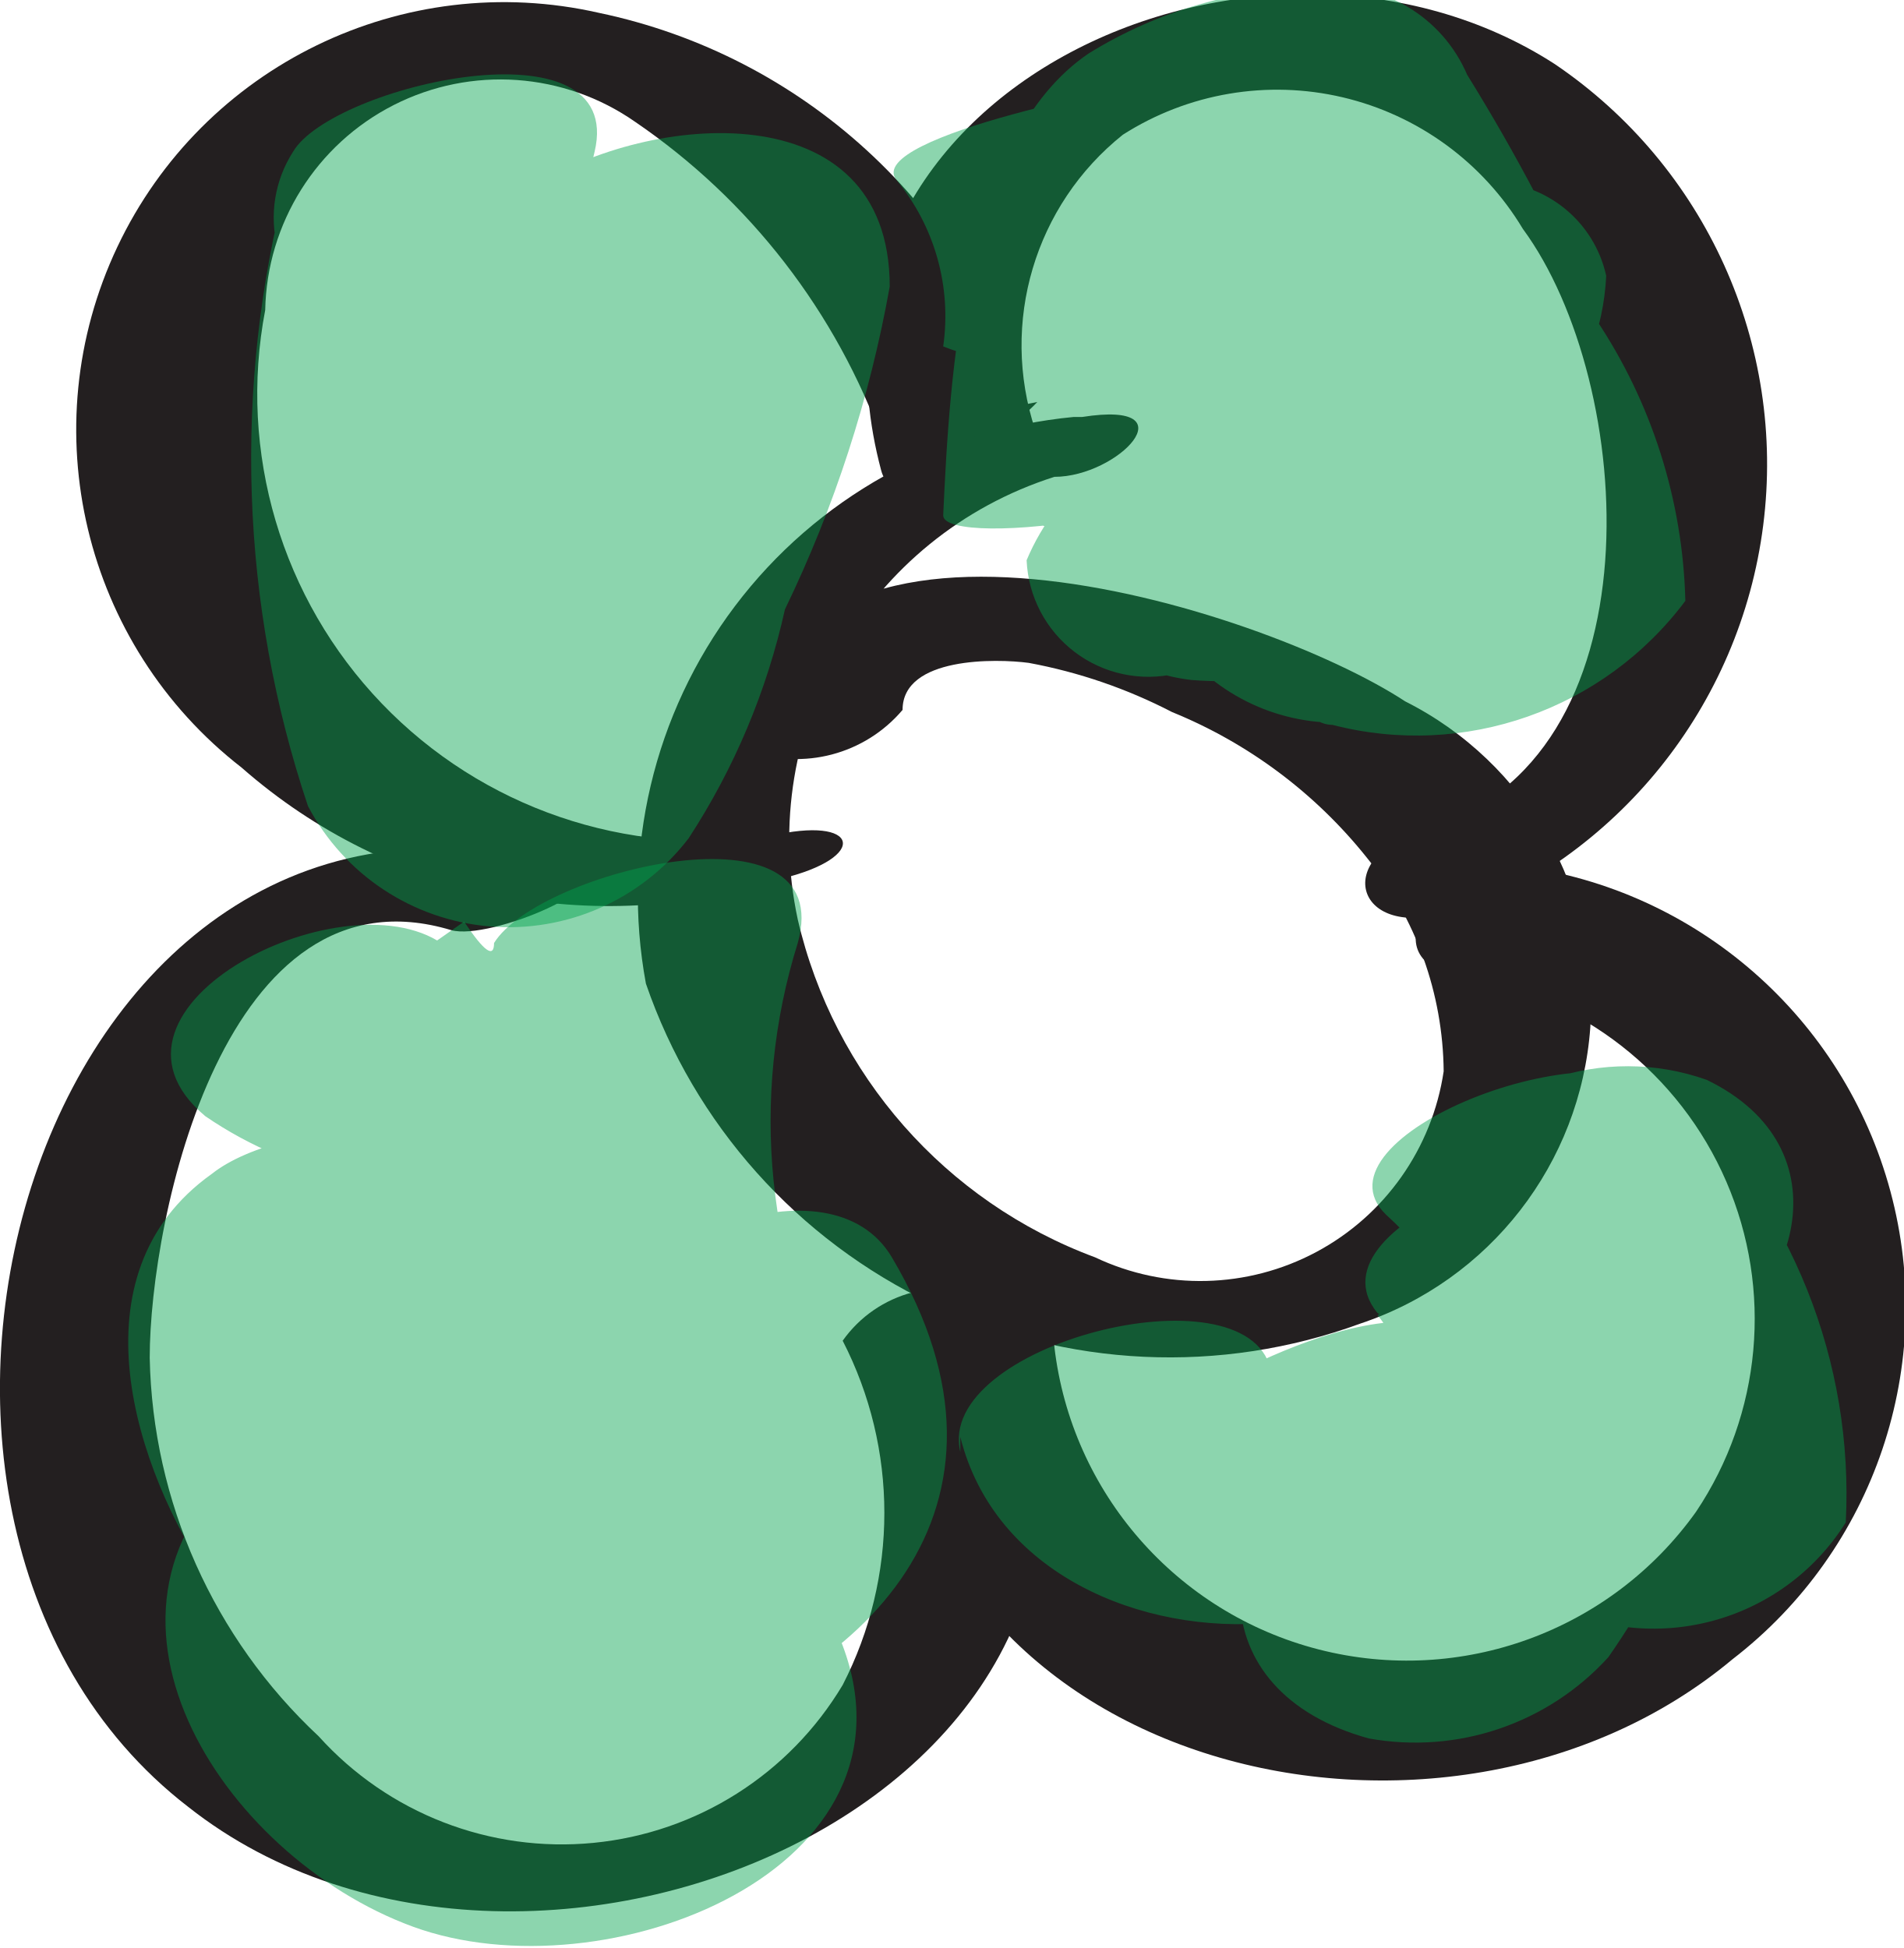
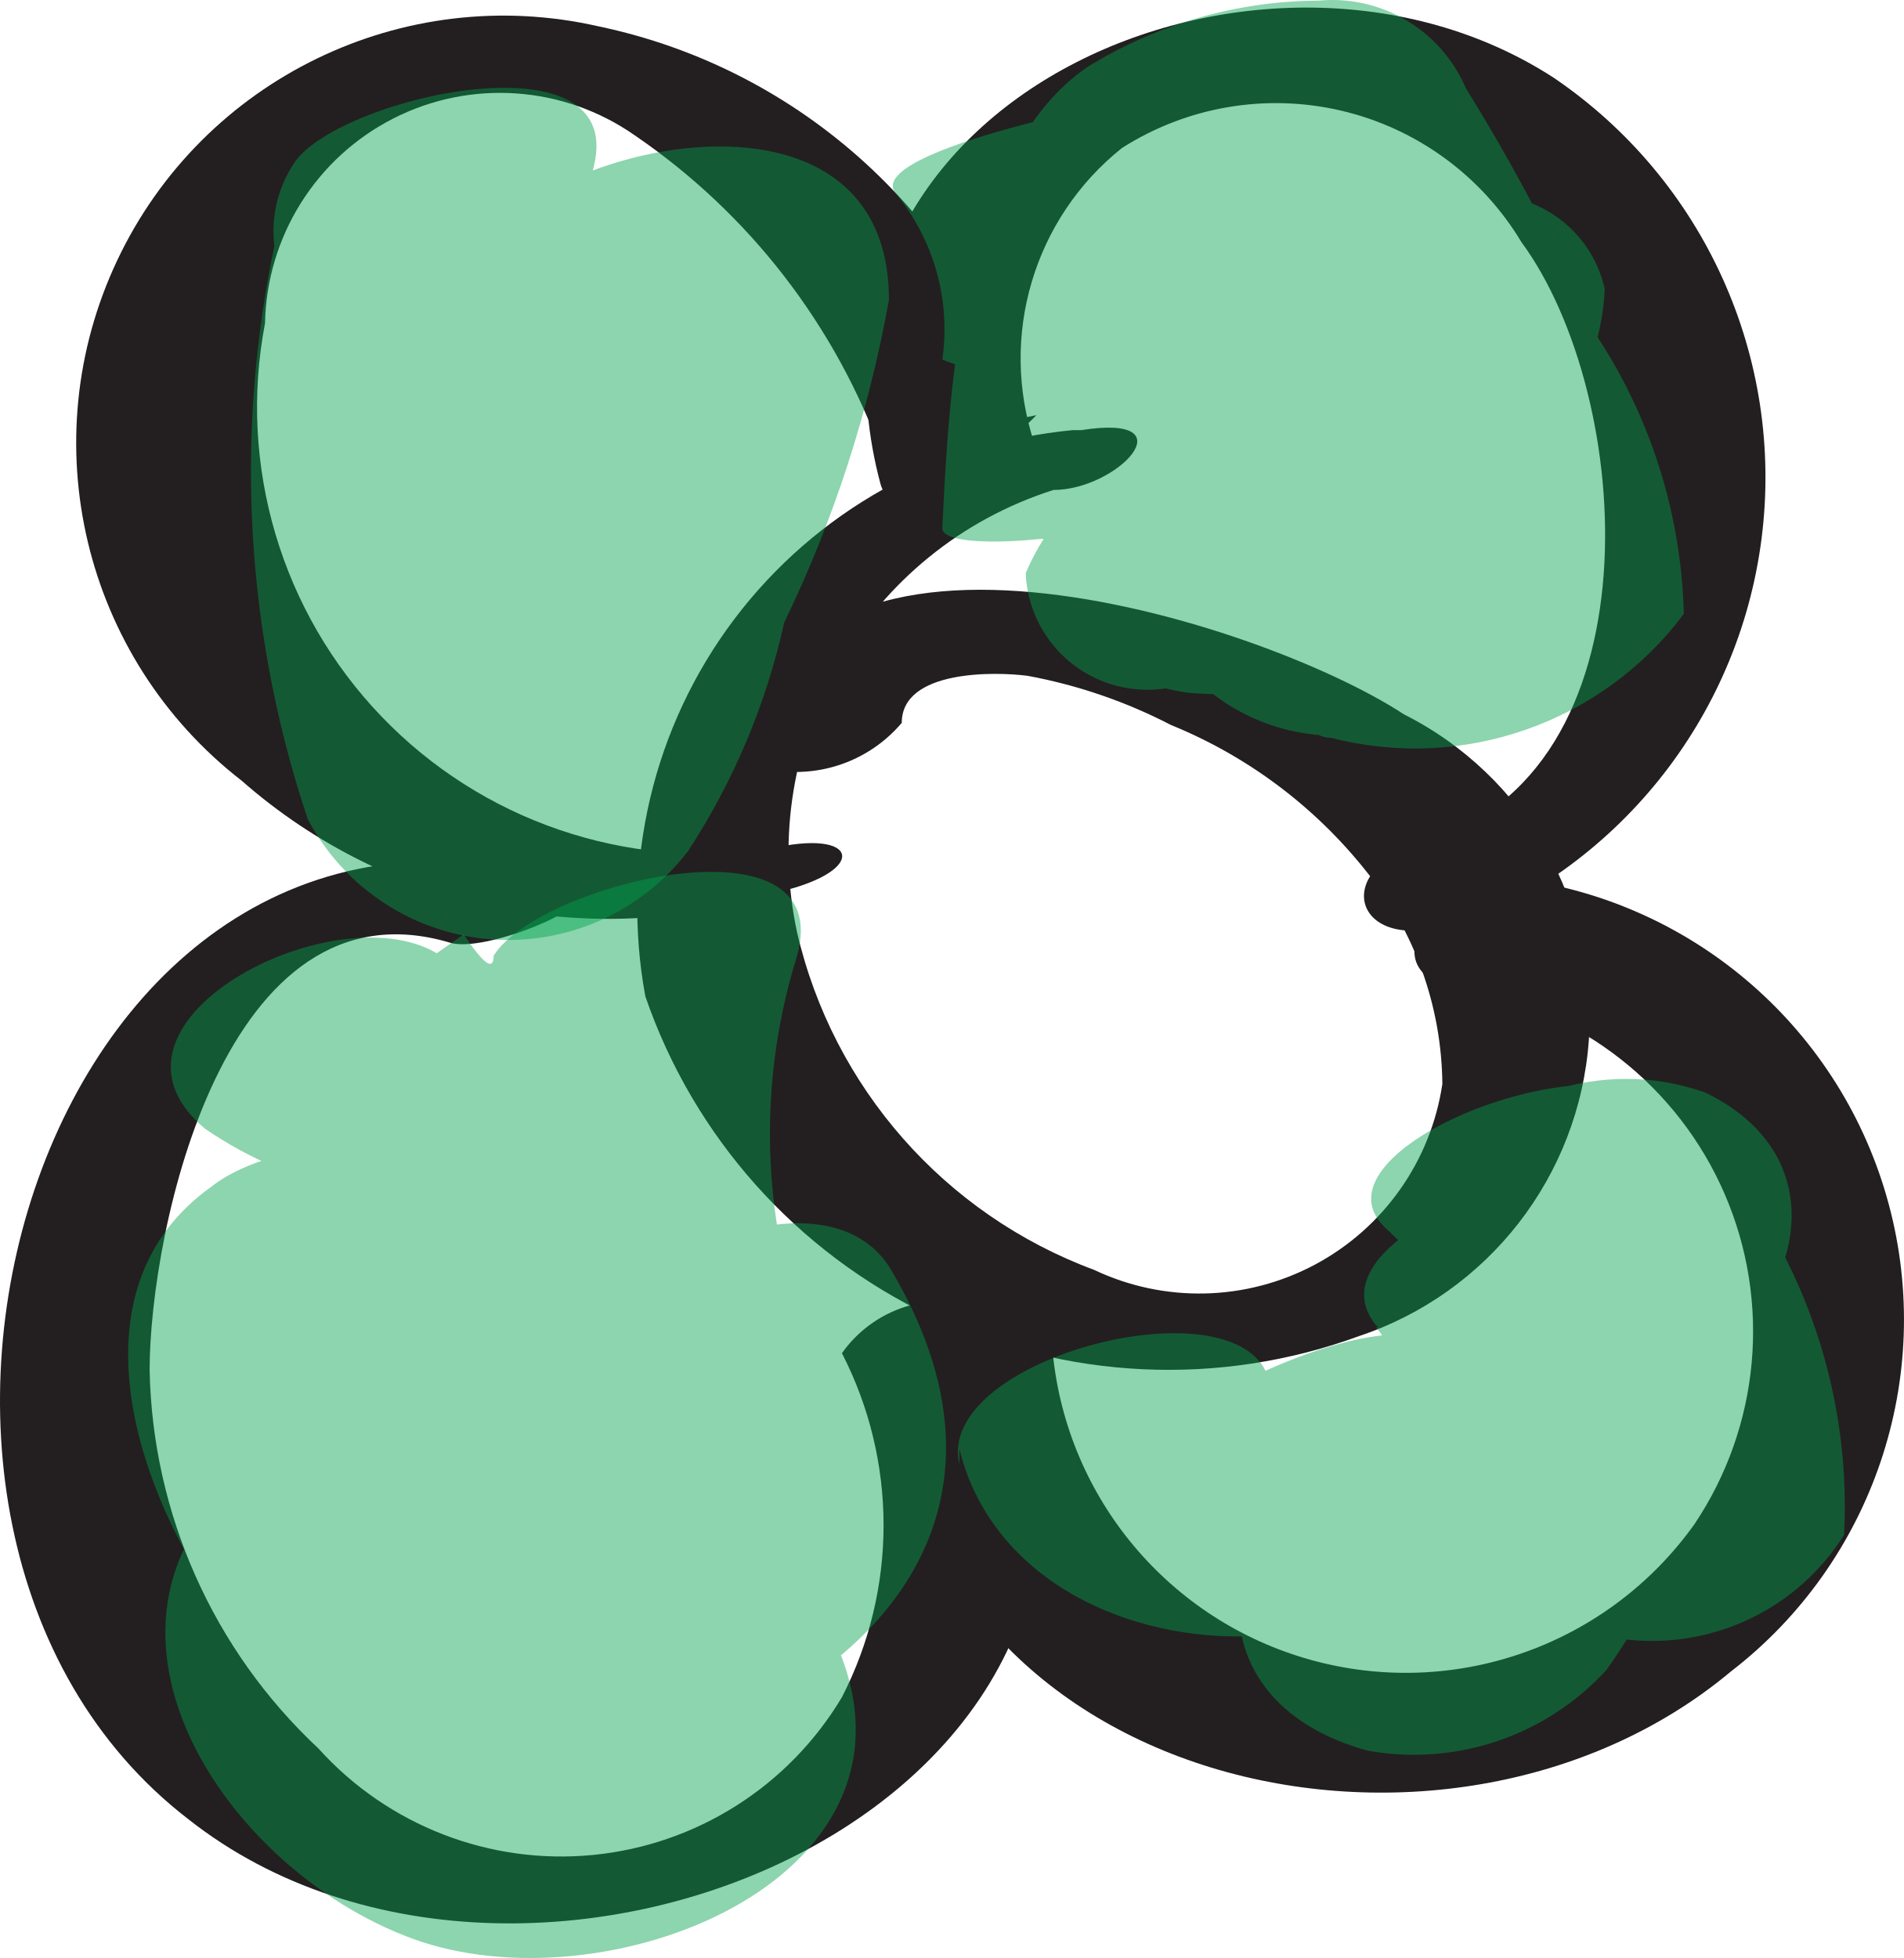
- <svg xmlns="http://www.w3.org/2000/svg" id="Layer_1" data-name="Layer 1" viewBox="0 0 8.9 9.11">
-   <defs>
-     <style>.cls-1{fill:#231f20;}.cls-2{opacity:0.45;}.cls-3{fill:#00a14b;}</style>
+ <svg xmlns="http://www.w3.org/2000/svg" id="Layer_1" data-name="Layer 1" viewBox="0 0 100 102.84" version="1.1" width="100" height="102.84">
+   <defs id="defs4">
+     <style id="style2">.cls-1{fill:#231f20;}.cls-2{opacity:0.45;}.cls-3{fill:#00a14b;}</style>
  </defs>
-   <path class="cls-1" d="M230.35,112.61c-2.48-.77-3.59,3-1.8,4.38,1.62,1.28,4.85-.11,3.78-2.37a0.58,0.58,0,0,0-.72.19,1.76,1.76,0,0,1,0,1.61,1.53,1.53,0,0,1-2.45.24,2.49,2.49,0,0,1-.79-1.77c0-.65.35-2.32,1.41-2,0.18,0.05.82-.22,0.59-0.3h0Z" transform="translate(-227.67 -108.54)" />
-   <path class="cls-1" d="M231.84,114.91c0.09,1.93,2.59,2.51,3.93,1.39a2.08,2.08,0,0,0-1-3.71c-0.35-.05-0.74.45-0.25,0.52a1.62,1.62,0,0,1,1.08,2.5,1.66,1.66,0,0,1-3-.77c0-.38-0.75-0.26-0.73.06h0Z" transform="translate(-227.67 -108.54)" />
-   <path class="cls-1" d="M234.43,112.84a2.26,2.26,0,0,0,.51-4c-1.36-.88-3.63.1-3.15,1.9,0.07,0.27.8,0.07,0.72-.19a1.26,1.26,0,0,1,.41-1.38,1.34,1.34,0,0,1,1.87.44c0.53,0.72.65,2.49-.46,2.81-0.43.12-.33,0.51,0.1,0.39h0Z" transform="translate(-227.67 -108.54)" />
-   <path class="cls-1" d="M232.47,110.43a2.66,2.66,0,0,0-2-1.83,2,2,0,0,0-1.67,3.53,2.6,2.6,0,0,0,2.52.52c0.42-.1.37-0.3-0.05-0.2a2.09,2.09,0,0,1-2.36-2.46,1.1,1.1,0,0,1,1.73-.88,3.07,3.07,0,0,1,1.16,1.5,0.7,0.7,0,0,0,.72-0.19h0Z" transform="translate(-227.67 -108.54)" />
-   <path class="cls-1" d="M232.69,110.49a2.25,2.25,0,0,0-2,2.65,2.59,2.59,0,0,0,3.34,1.59,1.58,1.58,0,0,0,.21-2.91c-0.67-.44-2.94-1.16-3.07.23a0.65,0.65,0,0,0,.72-0.19c0-.25.44-0.24,0.59-0.22a2.41,2.41,0,0,1,.67.23,2.25,2.25,0,0,1,.91.68,1.61,1.61,0,0,1,.36,1,1.15,1.15,0,0,1-1.63.87,2.22,2.22,0,0,1-1.39-1.58,1.78,1.78,0,0,1,1.2-2.07c0.3,0,.64-0.36.13-0.28h0Z" transform="translate(-227.67 -108.54)" />
-   <g class="cls-2">
-     <path class="cls-3" d="M230,114.38c0.06-.69-1-0.62-1.34-0.35-0.66.47-.36,1.38,0,1.91a1,1,0,0,0,1.35-.25,1.31,1.31,0,0,0,.16-1.06l-0.42.58a1.21,1.21,0,0,0,.74-0.84,0.33,0.33,0,0,0-.17-0.33c-1-.49-2.77.59-1.52,1.45a1,1,0,0,0,1.16-.21,1.53,1.53,0,0,0-.2-2.31c-0.45-.36-1.74.28-1.13,0.79a1.86,1.86,0,0,0,2.64-.57h-1.42a3.4,3.4,0,0,0,.35,2.66c0.25,0.44,1.17.09,1.35-.25a1,1,0,0,0,.11-0.81c-0.14-.6-1.39-0.24-1.45.26a1,1,0,0,0,.34,1,1,1,0,0,0,1.26-.13c0.45-.53.37-1.15-0.42-1.17a1.14,1.14,0,0,0-1.25,1.13c0,0.74,1.32.41,1.46-.14l0.26-1-1.4.37a0.46,0.46,0,0,1,.08.45q0,0.45-.49,0c0.05-.59-0.92-0.44-1.2-0.22-0.9.71-.15,1.88,0.75,2.21s2.43-.27,2-1.34c-0.27-.59-1.7-0.16-1.45.39l0.36,0a1.43,1.43,0,0,1-.33-0.3,1.87,1.87,0,0,0-.34-0.42l-1.2-.22c-0.18,2,4.6,1.12,3.2-1.24-0.29-.49-1.28-0.06-1.4.37l-0.26,1,1.46-.14a0.65,0.65,0,0,0,0-.22l-0.73.2h0.17l-0.4-.18h0l1.26-.13a0.42,0.42,0,0,1-.22-0.5l-1.45.26,0,0.3,1.35-.25a2.79,2.79,0,0,1-.22-2.18c0.19-.68-1.21-0.34-1.42,0q0,0.11-.14-0.1l-1.13.79a0.83,0.83,0,0,1,.13,1.16l1.16-.21-0.74.13L229,114.5l0.11-.06a0.59,0.59,0,0,0-.42.58,0.52,0.52,0,0,1-.08.56l1.35-.25a1.29,1.29,0,0,1-.31-0.83l-0.86.31h0.08l-0.4-.18v-0.11c-0.06.69,1.41,0.46,1.46-.14h0Z" transform="translate(-227.67 -108.54)" />
-   </g>
-   <g class="cls-2">
-     <path class="cls-3" d="M229.15,110.89a1.22,1.22,0,0,0,.29.67,1,1,0,0,0,1.26-.15,1.67,1.67,0,0,0,.51-1.5c-0.09-.56-1.24-0.14-1.4.16a0.87,0.87,0,0,0,.05,1.24,1.29,1.29,0,0,0,1.4-.13,0.74,0.74,0,0,0,.23-1,2.35,2.35,0,0,0-1.07-.79l-1.41,0a5.12,5.12,0,0,0,.1,2.92,1.06,1.06,0,0,0,1.78.15,3.24,3.24,0,0,0,.45-1.07,5.82,5.82,0,0,0,.49-1.51c0-.92-1.13-0.81-1.66-0.47-0.24.15-.38,0.43-0.11,0.63a1.08,1.08,0,0,0,1-.12l0.11-.07-0.73.2a4,4,0,0,0-.45,1.17l-0.2.57c0,0.12-.27.48-0.11,0.4l0.89-.17a3.17,3.17,0,0,1-.26-1.26,5.08,5.08,0,0,1,.14-1.51c0.15-.63-1.23-0.31-1.41,0a0.57,0.57,0,0,0,.21.81c0.15,0.1.33,0.12,0.48,0.21a1,1,0,0,0,.49.37l0.55-.19h-0.14l0.48,0.07a0.37,0.37,0,0,1,0-.49l-1.4.16a0.88,0.88,0,0,1-.23.81l1.26-.15a0.74,0.74,0,0,1-.18-0.47c-0.06-.54-1.51-0.21-1.45.39h0Z" transform="translate(-227.67 -108.54)" />
-   </g>
-   <g class="cls-2">
-     <path class="cls-3" d="M232.16,115.26c0.32,1.28,2.75,1.14,2.42-.31-0.12-.53-1.21,0-1.4.19a0.58,0.58,0,0,0,.41,1,1.37,1.37,0,0,0,1.51-.8c0.12-.51-1-0.23-1.17-0.11-0.62.43-.66,1.22,0.14,1.44a1.22,1.22,0,0,0,1.12-.38,3.8,3.8,0,0,0,.64-1.61c0-.24-0.25-0.31-0.44-0.31A1.67,1.67,0,0,0,234,115c-0.15.21,0,.35,0.23,0.39a1.37,1.37,0,0,0,.89-0.18,0.7,0.7,0,0,0,.34-1.09c-0.31-.36-1.7.13-1.35,0.56a1.14,1.14,0,0,0,1.77-.61c0-.44-1.4-0.13-1.45.29l-0.05.44c-0.06.54,1,.22,1.17,0.11,0.53-.27.76-1,0.1-1.32a1.11,1.11,0,0,0-1.3.44,2.27,2.27,0,0,0,.55,2,1.06,1.06,0,0,0,1.4-.37,2.57,2.57,0,0,0-.8-2c-0.36-.34-1.72.2-1.35,0.56a2.16,2.16,0,0,1,.7,1.66l1.4-.37a1.85,1.85,0,0,1-.45-1.63l-1.3.44a2.37,2.37,0,0,0,.16.22l1.17,0.11,0.05-.44-1.45.29,0.15-.19,0.55-.18,0.33,0-1.35.56c0.13,0.15,0,.21.11,0.12l1.12,0.21-0.1.05-0.57.11h0.13l-0.44-.31a3.26,3.26,0,0,1-.54,1.41l1.12-.38c-0.22-.06.12-0.45-0.14-0.27l-1.17-.11,0.29-.12,0.54,0a0.32,0.32,0,0,1,0-.18l-1.4.19a0.43,0.43,0,0,1,0,.39l1-.39a0.52,0.52,0,0,1-.45-0.47c-0.12-.48-1.57-0.11-1.45.39h0Z" transform="translate(-227.67 -108.54)" />
-   </g>
-   <g class="cls-2">
-     <path class="cls-3" d="M232.55,111a4.94,4.94,0,0,0,1.19-.24l-1,.06c-0.08.45,0,.84,0.5,0.9a2,2,0,0,0,1.32-.37,0.56,0.56,0,0,0,0-.83,1.49,1.49,0,0,0-1.26,0,1.06,1.06,0,0,0-.83.64,0.57,0.57,0,0,0,.7.53c0.41,0,2.12-.56,1.22-1.16-0.21-.14-1.46.11-1.41,0.43a0.94,0.94,0,0,0,1.27.9c0.65-.12,1.52-0.57,1-1.35a0.68,0.68,0,0,0-.21-0.24l0.06-.07a1.16,1.16,0,0,0,.08-0.37,0.56,0.56,0,0,0-.54-0.44,1.89,1.89,0,0,0-1.86.86l1.4-.37a1.81,1.81,0,0,0-1.2-.09l0.58,0a1,1,0,0,0-.22-0.78l-1.32.46a2.38,2.38,0,0,1,1.76,2.39,0.14,0.14,0,0,0,.12.07,1.57,1.57,0,0,0,1.65-.58,2.48,2.48,0,0,0-.42-1.32,9.08,9.08,0,0,0-.6-1.14,0.68,0.68,0,0,0-.69-0.41,2.07,2.07,0,0,0-1.08.31c-0.59.4-.65,1.51-0.68,2.16,0,0.16,1.43,0,1.45-.39a2.94,2.94,0,0,1,.48-1.88l-1.13.34a3.53,3.53,0,0,1,.75,1.29c0.15,0.33.64,1.12,0.39,1.46l0.3-.2-0.12.05,1-.2a6.55,6.55,0,0,0-.15-0.91,2.55,2.55,0,0,0-.46-0.75,2.59,2.59,0,0,0-1.41-.84c-0.16,0-1.47.26-1.32,0.46a1,1,0,0,1,.22.78,0.76,0.76,0,0,0,.58,0l0.11,0.09a1.55,1.55,0,0,0,1.4-.37q0.19-.32-0.27-0.07-0.51-.05-0.23.2c-0.05.14,0.14,0.21,0,.37a0.14,0.14,0,0,0-.07.12,0.79,0.79,0,0,1,.19,1.09l0.3-.2-0.13.06,0.73-.2a1.18,1.18,0,0,0-.17-0.36,1.73,1.73,0,0,1-.11-0.43L233,111c0.07,0,.25.31,0.13,0.39l0.69-.24q0.22-.09.08-0.26,0.21-.63-0.78,0a0.4,0.4,0,0,1,.16.28,0.39,0.39,0,0,1-.08.32l0.86-.37a1.21,1.21,0,0,0,.14-0.75c0-.2-0.95.05-1,0.06l-0.06,0a1.56,1.56,0,0,0-1,.33c-0.15.24,0.13,0.21,0.33,0.19h0Z" transform="translate(-227.67 -108.54)" />
+   <g id="g52" transform="matrix(11.2226,0,0,11.2226,0.00250734,0.7078492)">
+     <path id="path8" transform="translate(-227.67,-108.54)" d="m 230.35,112.61 c -2.48,-0.77 -3.59,3 -1.8,4.38 1.62,1.28 4.85,-0.11 3.78,-2.37 a 0.58,0.58 0 0 0 -0.72,0.19 1.76,1.76 0 0 1 0,1.61 1.53,1.53 0 0 1 -2.45,0.24 2.49,2.49 0 0 1 -0.79,-1.77 c 0,-0.65 0.35,-2.32 1.41,-2 0.18,0.05 0.82,-0.22 0.59,-0.3 v 0 z" class="cls-1" style="fill:#231f20" />
+     <path id="path10" transform="translate(-227.67,-108.54)" d="m 231.84,114.91 c 0.09,1.93 2.59,2.51 3.93,1.39 a 2.08,2.08 0 0 0 -1,-3.71 c -0.35,-0.05 -0.74,0.45 -0.25,0.52 a 1.62,1.62 0 0 1 1.08,2.5 1.66,1.66 0 0 1 -3,-0.77 c 0,-0.38 -0.75,-0.26 -0.73,0.06 v 0 z" class="cls-1" style="fill:#231f20" />
+     <path id="path12" transform="translate(-227.67,-108.54)" d="m 234.43,112.84 a 2.26,2.26 0 0 0 0.51,-4 c -1.36,-0.88 -3.63,0.1 -3.15,1.9 0.07,0.27 0.8,0.07 0.72,-0.19 a 1.26,1.26 0 0 1 0.41,-1.38 1.34,1.34 0 0 1 1.87,0.44 c 0.53,0.72 0.65,2.49 -0.46,2.81 -0.43,0.12 -0.33,0.51 0.1,0.39 v 0 z" class="cls-1" style="fill:#231f20" />
+     <path id="path14" transform="translate(-227.67,-108.54)" d="m 232.47,110.43 a 2.66,2.66 0 0 0 -2,-1.83 2,2 0 0 0 -1.67,3.53 2.6,2.6 0 0 0 2.52,0.52 c 0.42,-0.1 0.37,-0.3 -0.05,-0.2 a 2.09,2.09 0 0 1 -2.36,-2.46 1.1,1.1 0 0 1 1.73,-0.88 3.07,3.07 0 0 1 1.16,1.5 0.7,0.7 0 0 0 0.72,-0.19 v 0 z" class="cls-1" style="fill:#231f20" />
+     <path id="path16" transform="translate(-227.67,-108.54)" d="m 232.69,110.49 a 2.25,2.25 0 0 0 -2,2.65 2.59,2.59 0 0 0 3.34,1.59 1.58,1.58 0 0 0 0.21,-2.91 c -0.67,-0.44 -2.94,-1.16 -3.07,0.23 a 0.65,0.65 0 0 0 0.72,-0.19 c 0,-0.25 0.44,-0.24 0.59,-0.22 a 2.41,2.41 0 0 1 0.67,0.23 2.25,2.25 0 0 1 0.91,0.68 1.61,1.61 0 0 1 0.36,1 1.15,1.15 0 0 1 -1.63,0.87 2.22,2.22 0 0 1 -1.39,-1.58 1.78,1.78 0 0 1 1.2,-2.07 c 0.3,0 0.64,-0.36 0.13,-0.28 v 0 z" class="cls-1" style="fill:#231f20" />
+     <g id="g20" class="cls-2" style="opacity:0.45">
+       <path id="path18" transform="translate(-227.67,-108.54)" d="m 230,114.38 c 0.06,-0.69 -1,-0.62 -1.34,-0.35 -0.66,0.47 -0.36,1.38 0,1.91 a 1,1 0 0 0 1.35,-0.25 1.31,1.31 0 0 0 0.16,-1.06 l -0.42,0.58 a 1.21,1.21 0 0 0 0.74,-0.84 0.33,0.33 0 0 0 -0.17,-0.33 c -1,-0.49 -2.77,0.59 -1.52,1.45 a 1,1 0 0 0 1.16,-0.21 1.53,1.53 0 0 0 -0.2,-2.31 c -0.45,-0.36 -1.74,0.28 -1.13,0.79 a 1.86,1.86 0 0 0 2.64,-0.57 h -1.42 a 3.4,3.4 0 0 0 0.35,2.66 c 0.25,0.44 1.17,0.09 1.35,-0.25 a 1,1 0 0 0 0.11,-0.81 c -0.14,-0.6 -1.39,-0.24 -1.45,0.26 a 1,1 0 0 0 0.34,1 1,1 0 0 0 1.26,-0.13 c 0.45,-0.53 0.37,-1.15 -0.42,-1.17 a 1.14,1.14 0 0 0 -1.25,1.13 c 0,0.74 1.32,0.41 1.46,-0.14 l 0.26,-1 -1.4,0.37 a 0.46,0.46 0 0 1 0.08,0.45 q 0,0.45 -0.49,0 c 0.05,-0.59 -0.92,-0.44 -1.2,-0.22 -0.9,0.71 -0.15,1.88 0.75,2.21 0.9,0.33 2.43,-0.27 2,-1.34 -0.27,-0.59 -1.7,-0.16 -1.45,0.39 h 0.36 a 1.43,1.43 0 0 1 -0.33,-0.3 1.87,1.87 0 0 0 -0.34,-0.42 l -1.2,-0.22 c -0.18,2 4.6,1.12 3.2,-1.24 -0.29,-0.49 -1.28,-0.06 -1.4,0.37 l -0.26,1 1.46,-0.14 a 0.65,0.65 0 0 0 0,-0.22 l -0.73,0.2 h 0.17 l -0.4,-0.18 v 0 l 1.26,-0.13 a 0.42,0.42 0 0 1 -0.22,-0.5 l -1.45,0.26 v 0.3 l 1.35,-0.25 a 2.79,2.79 0 0 1 -0.22,-2.18 c 0.19,-0.68 -1.21,-0.34 -1.42,0 q 0,0.11 -0.14,-0.1 l -1.13,0.79 a 0.83,0.83 0 0 1 0.13,1.16 l 1.16,-0.21 -0.74,0.13 -0.26,-0.22 0.11,-0.06 a 0.59,0.59 0 0 0 -0.42,0.58 0.52,0.52 0 0 1 -0.08,0.56 l 1.35,-0.25 a 1.29,1.29 0 0 1 -0.31,-0.83 l -0.86,0.31 h 0.08 l -0.4,-0.18 v -0.11 c -0.06,0.69 1.41,0.46 1.46,-0.14 v 0 z" class="cls-3" style="fill:#00a14b" />
+     </g>
+     <g id="g24" class="cls-2" style="opacity:0.45">
+       <path id="path22" transform="translate(-227.67,-108.54)" d="m 229.15,110.89 a 1.22,1.22 0 0 0 0.29,0.67 1,1 0 0 0 1.26,-0.15 1.67,1.67 0 0 0 0.51,-1.5 c -0.09,-0.56 -1.24,-0.14 -1.4,0.16 a 0.87,0.87 0 0 0 0.05,1.24 1.29,1.29 0 0 0 1.4,-0.13 0.74,0.74 0 0 0 0.23,-1 2.35,2.35 0 0 0 -1.07,-0.79 h -1.41 a 5.12,5.12 0 0 0 0.1,2.92 1.06,1.06 0 0 0 1.78,0.15 3.24,3.24 0 0 0 0.45,-1.07 5.82,5.82 0 0 0 0.49,-1.51 c 0,-0.92 -1.13,-0.81 -1.66,-0.47 -0.24,0.15 -0.38,0.43 -0.11,0.63 a 1.08,1.08 0 0 0 1,-0.12 l 0.11,-0.07 -0.73,0.2 a 4,4 0 0 0 -0.45,1.17 l -0.2,0.57 c 0,0.12 -0.27,0.48 -0.11,0.4 l 0.89,-0.17 a 3.17,3.17 0 0 1 -0.26,-1.26 5.08,5.08 0 0 1 0.14,-1.51 c 0.15,-0.63 -1.23,-0.31 -1.41,0 a 0.57,0.57 0 0 0 0.21,0.81 c 0.15,0.1 0.33,0.12 0.48,0.21 a 1,1 0 0 0 0.49,0.37 l 0.55,-0.19 h -0.14 l 0.48,0.07 a 0.37,0.37 0 0 1 0,-0.49 l -1.4,0.16 a 0.88,0.88 0 0 1 -0.23,0.81 l 1.26,-0.15 a 0.74,0.74 0 0 1 -0.18,-0.47 c -0.06,-0.54 -1.51,-0.21 -1.45,0.39 v 0 z" class="cls-3" style="fill:#00a14b" />
+     </g>
+     <g id="g28" class="cls-2" style="opacity:0.45">
+       <path id="path26" transform="translate(-227.67,-108.54)" d="m 232.16,115.26 c 0.32,1.28 2.75,1.14 2.42,-0.31 -0.12,-0.53 -1.21,0 -1.4,0.19 a 0.58,0.58 0 0 0 0.41,1 1.37,1.37 0 0 0 1.51,-0.8 c 0.12,-0.51 -1,-0.23 -1.17,-0.11 -0.62,0.43 -0.66,1.22 0.14,1.44 a 1.22,1.22 0 0 0 1.12,-0.38 3.8,3.8 0 0 0 0.64,-1.61 c 0,-0.24 -0.25,-0.31 -0.44,-0.31 A 1.67,1.67 0 0 0 234,115 c -0.15,0.21 0,0.35 0.23,0.39 a 1.37,1.37 0 0 0 0.89,-0.18 0.7,0.7 0 0 0 0.34,-1.09 c -0.31,-0.36 -1.7,0.13 -1.35,0.56 a 1.14,1.14 0 0 0 1.77,-0.61 c 0,-0.44 -1.4,-0.13 -1.45,0.29 l -0.05,0.44 c -0.06,0.54 1,0.22 1.17,0.11 0.53,-0.27 0.76,-1 0.1,-1.32 a 1.11,1.11 0 0 0 -1.3,0.44 2.27,2.27 0 0 0 0.55,2 1.06,1.06 0 0 0 1.4,-0.37 2.57,2.57 0 0 0 -0.8,-2 c -0.36,-0.34 -1.72,0.2 -1.35,0.56 a 2.16,2.16 0 0 1 0.7,1.66 l 1.4,-0.37 a 1.85,1.85 0 0 1 -0.45,-1.63 l -1.3,0.44 a 2.37,2.37 0 0 0 0.16,0.22 l 1.17,0.11 0.05,-0.44 -1.45,0.29 0.15,-0.19 0.55,-0.18 h 0.33 l -1.35,0.56 c 0.13,0.15 0,0.21 0.11,0.12 l 1.12,0.21 -0.1,0.05 -0.57,0.11 h 0.13 l -0.44,-0.31 a 3.26,3.26 0 0 1 -0.54,1.41 l 1.12,-0.38 c -0.22,-0.06 0.12,-0.45 -0.14,-0.27 l -1.17,-0.11 0.29,-0.12 h 0.54 a 0.32,0.32 0 0 1 0,-0.18 l -1.4,0.19 a 0.43,0.43 0 0 1 0,0.39 l 1,-0.39 a 0.52,0.52 0 0 1 -0.45,-0.47 c -0.12,-0.48 -1.57,-0.11 -1.45,0.39 v 0 z" class="cls-3" style="fill:#00a14b" />
+     </g>
+     <g id="g32" class="cls-2" style="opacity:0.45">
+       <path id="path30" transform="translate(-227.67,-108.54)" d="m 232.55,111 a 4.94,4.94 0 0 0 1.19,-0.24 l -1,0.06 c -0.08,0.45 0,0.84 0.5,0.9 a 2,2 0 0 0 1.32,-0.37 0.56,0.56 0 0 0 0,-0.83 1.49,1.49 0 0 0 -1.26,0 1.06,1.06 0 0 0 -0.83,0.64 0.57,0.57 0 0 0 0.7,0.53 c 0.41,0 2.12,-0.56 1.22,-1.16 -0.21,-0.14 -1.46,0.11 -1.41,0.43 a 0.94,0.94 0 0 0 1.27,0.9 c 0.65,-0.12 1.52,-0.57 1,-1.35 a 0.68,0.68 0 0 0 -0.21,-0.24 l 0.06,-0.07 a 1.16,1.16 0 0 0 0.08,-0.37 0.56,0.56 0 0 0 -0.54,-0.44 1.89,1.89 0 0 0 -1.86,0.86 l 1.4,-0.37 a 1.81,1.81 0 0 0 -1.2,-0.09 h 0.58 a 1,1 0 0 0 -0.22,-0.78 l -1.32,0.46 a 2.38,2.38 0 0 1 1.76,2.39 0.14,0.14 0 0 0 0.12,0.07 1.57,1.57 0 0 0 1.65,-0.58 2.48,2.48 0 0 0 -0.42,-1.32 9.08,9.08 0 0 0 -0.6,-1.14 0.68,0.68 0 0 0 -0.69,-0.41 2.07,2.07 0 0 0 -1.08,0.31 c -0.59,0.4 -0.65,1.51 -0.68,2.16 0,0.16 1.43,0 1.45,-0.39 a 2.94,2.94 0 0 1 0.48,-1.88 l -1.13,0.34 a 3.53,3.53 0 0 1 0.75,1.29 c 0.15,0.33 0.64,1.12 0.39,1.46 l 0.3,-0.2 -0.12,0.05 1,-0.2 a 6.55,6.55 0 0 0 -0.15,-0.91 2.55,2.55 0 0 0 -0.46,-0.75 2.59,2.59 0 0 0 -1.41,-0.84 c -0.16,0 -1.47,0.26 -1.32,0.46 a 1,1 0 0 1 0.22,0.78 0.76,0.76 0 0 0 0.58,0 l 0.11,0.09 a 1.55,1.55 0 0 0 1.4,-0.37 q 0.19,-0.32 -0.27,-0.07 -0.51,-0.05 -0.23,0.2 c -0.05,0.14 0.14,0.21 0,0.37 a 0.14,0.14 0 0 0 -0.07,0.12 0.79,0.79 0 0 1 0.19,1.09 l 0.3,-0.2 -0.13,0.06 0.73,-0.2 a 1.18,1.18 0 0 0 -0.17,-0.36 1.73,1.73 0 0 1 -0.11,-0.43 L 233,111 c 0.07,0 0.25,0.31 0.13,0.39 l 0.69,-0.24 q 0.22,-0.09 0.08,-0.26 0.21,-0.63 -0.78,0 a 0.4,0.4 0 0 1 0.16,0.28 0.39,0.39 0 0 1 -0.08,0.32 l 0.86,-0.37 a 1.21,1.21 0 0 0 0.14,-0.75 c 0,-0.2 -0.95,0.05 -1,0.06 h -0.06 a 1.56,1.56 0 0 0 -1,0.33 c -0.15,0.24 0.13,0.21 0.33,0.19 v 0 z" class="cls-3" style="fill:#00a14b" />
+     </g>
  </g>
</svg>
